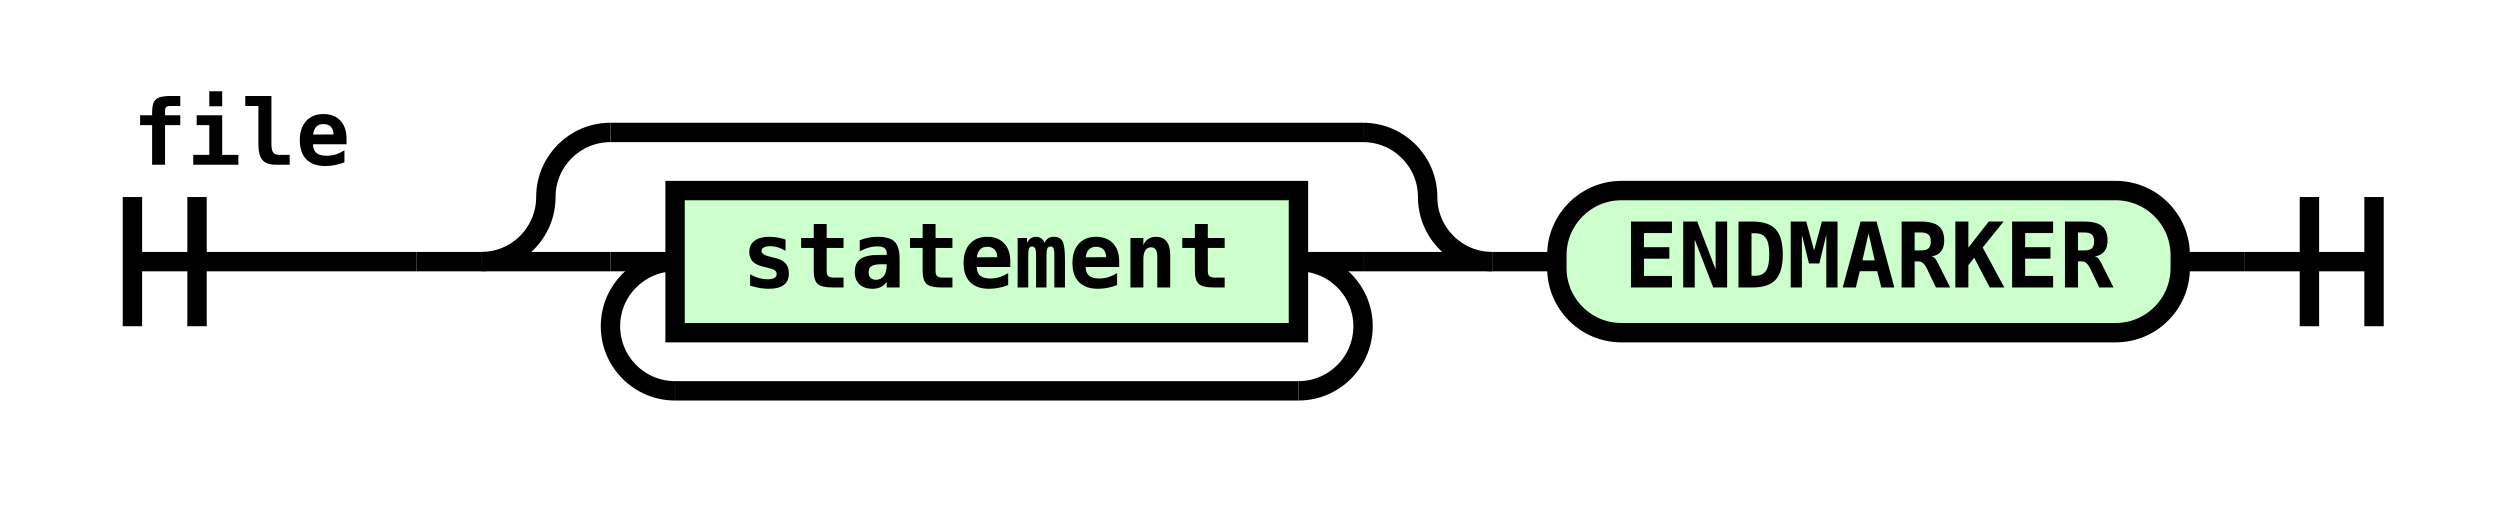
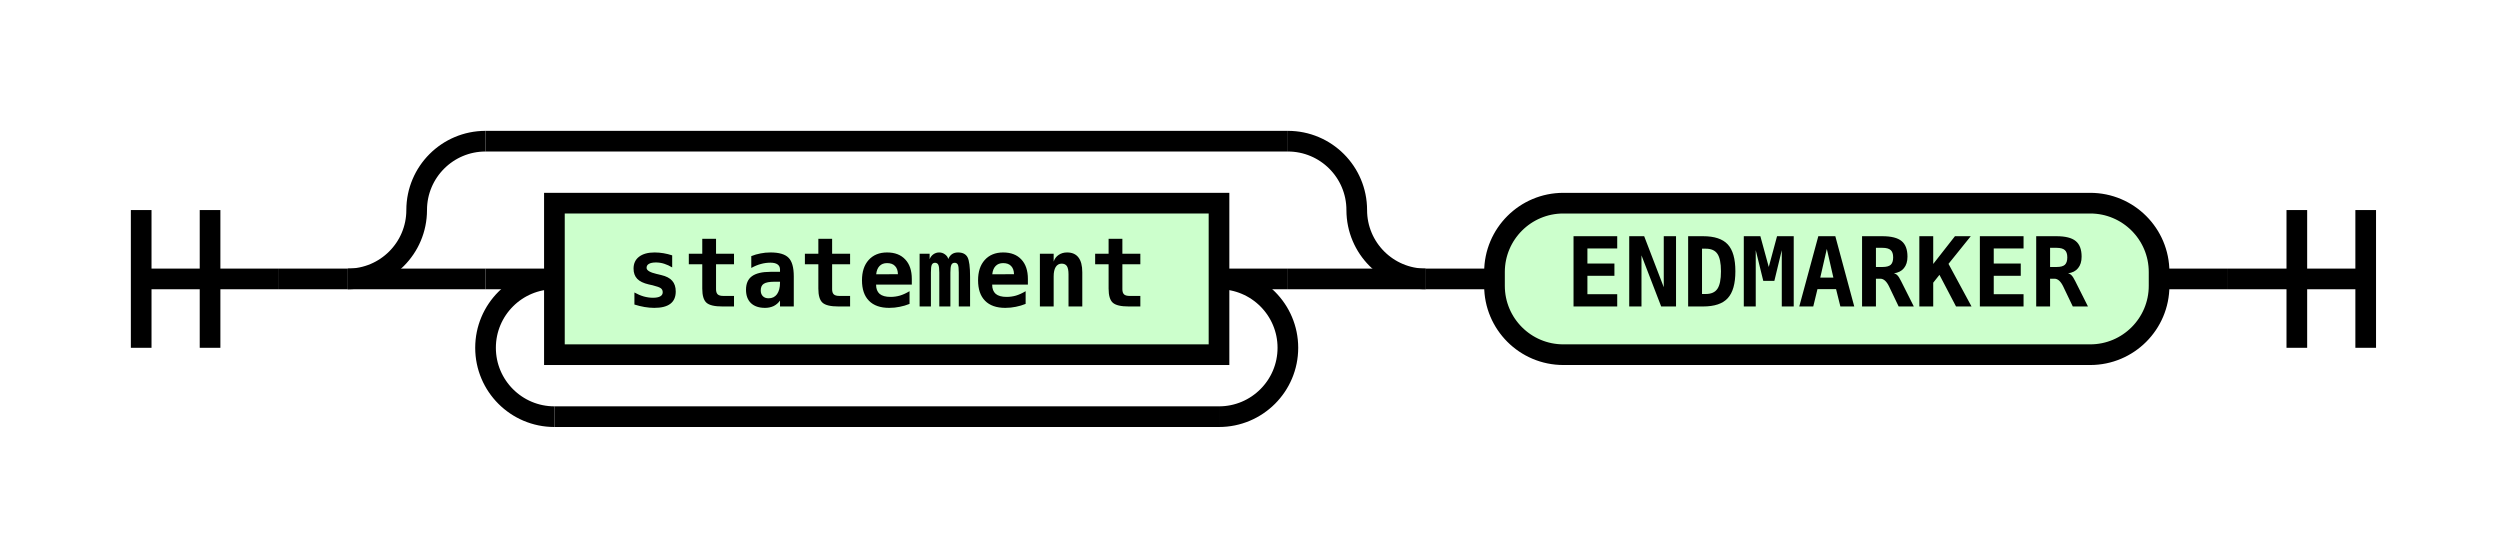
- <svg xmlns="http://www.w3.org/2000/svg" class="railroad-diagram" height="80" viewBox="0 0 387.0 80" width="387.0">
+ <svg xmlns="http://www.w3.org/2000/svg" class="railroad-diagram" height="80" viewBox="0 0 363.0 80" width="363.0">
  <g transform="translate(.5 .5)">
    <g>
-       <path d="M20 30v20m10 -20v20m-10 -10h44.0" />
-       <text style="text-anchor:start" x="20" y="25">file</text>
+       <path d="M20 30v20m10 -20v20m-10 -10h20" />
    </g>
-     <path d="M64.0 40h10" />
+     <path d="M40 40h10" />
    <g>
-       <path d="M74.0 40h0.0" />
-       <path d="M337.0 40h0.0" />
+       <path d="M50 40h0.0" />
+       <path d="M313.0 40h0.0" />
      <g>
-         <path d="M74.0 40h0.0" />
-         <path d="M230.5 40h0.0" />
-         <path d="M74.0 40a10 10 0 0 0 10 -10v0a10 10 0 0 1 10 -10" />
+         <path d="M50.0 40h0.0" />
+         <path d="M206.5 40h0.0" />
+         <path d="M50.0 40a10 10 0 0 0 10 -10v0a10 10 0 0 1 10 -10" />
        <g>
-           <path d="M94.0 20h116.5" />
+           <path d="M70.0 20h116.5" />
        </g>
-         <path d="M210.5 20a10 10 0 0 1 10 10v0a10 10 0 0 0 10 10" />
-         <path d="M74.0 40h20" />
+         <path d="M186.5 20a10 10 0 0 1 10 10v0a10 10 0 0 0 10 10" />
+         <path d="M50.0 40h20" />
        <g>
-           <path d="M94.0 40h0.0" />
-           <path d="M210.5 40h0.0" />
-           <path d="M94.0 40h10" />
+           <path d="M70.0 40h0.0" />
+           <path d="M186.5 40h0.0" />
+           <path d="M70.0 40h10" />
          <g class="non-terminal ">
-             <path d="M104.0 40h0.0" />
-             <path d="M200.5 40h0.0" />
-             <rect height="22" width="96.5" x="104" y="29" />
-             <text x="152.25" y="44">statement</text>
+             <path d="M80.0 40h0.0" />
+             <path d="M176.5 40h0.0" />
+             <rect height="22" width="96.5" x="80" y="29" />
+             <text x="128.25" y="44">statement</text>
          </g>
-           <path d="M200.5 40h10" />
-           <path d="M104.0 40a10 10 0 0 0 -10 10v0a10 10 0 0 0 10 10" />
+           <path d="M176.5 40h10" />
+           <path d="M80.0 40a10 10 0 0 0 -10 10v0a10 10 0 0 0 10 10" />
          <g>
-             <path d="M104.0 60h96.5" />
+             <path d="M80.0 60h96.5" />
          </g>
-           <path d="M200.5 60a10 10 0 0 0 10 -10v0a10 10 0 0 0 -10 -10" />
+           <path d="M176.5 60a10 10 0 0 0 10 -10v0a10 10 0 0 0 -10 -10" />
        </g>
-         <path d="M210.5 40h20" />
+         <path d="M186.5 40h20" />
      </g>
-       <path d="M230.5 40h10" />
+       <path d="M206.5 40h10" />
      <g class="terminal ">
-         <path d="M240.5 40h0.0" />
-         <path d="M337.0 40h0.0" />
-         <rect height="22" rx="10" ry="10" width="96.5" x="240.5" y="29" />
-         <text x="288.75" y="44">ENDMARKER</text>
+         <path d="M216.5 40h0.0" />
+         <path d="M313.0 40h0.0" />
+         <rect height="22" rx="10" ry="10" width="96.5" x="216.5" y="29" />
+         <text x="264.75" y="44">ENDMARKER</text>
      </g>
    </g>
-     <path d="M337.0 40h10" />
-     <path d="M 347.0 40 h 20 m -10 -10 v 20 m 10 -20 v 20" />
+     <path d="M313.0 40h10" />
+     <path d="M 323.0 40 h 20 m -10 -10 v 20 m 10 -20 v 20" />
  </g>
  <style>/*  */
	svg.railroad-diagram {
		background-color:hsl(30,20%,95%);
	}
	svg.railroad-diagram path {
		stroke-width:3;
		stroke:black;
		fill:rgba(0,0,0,0);
	}
	svg.railroad-diagram text {
		font:bold 14px monospace;
		text-anchor:middle;
	}
	svg.railroad-diagram text.label{
		text-anchor:start;
	}
	svg.railroad-diagram text.comment{
		font:italic 12px monospace;
	}
	svg.railroad-diagram rect{
		stroke-width:3;
		stroke:black;
		fill:hsl(120,100%,90%);
	}
	svg.railroad-diagram rect.group-box {
		stroke: gray;
		stroke-dasharray: 10 5;
		fill: none;
	}

/*  */
</style>
</svg>
